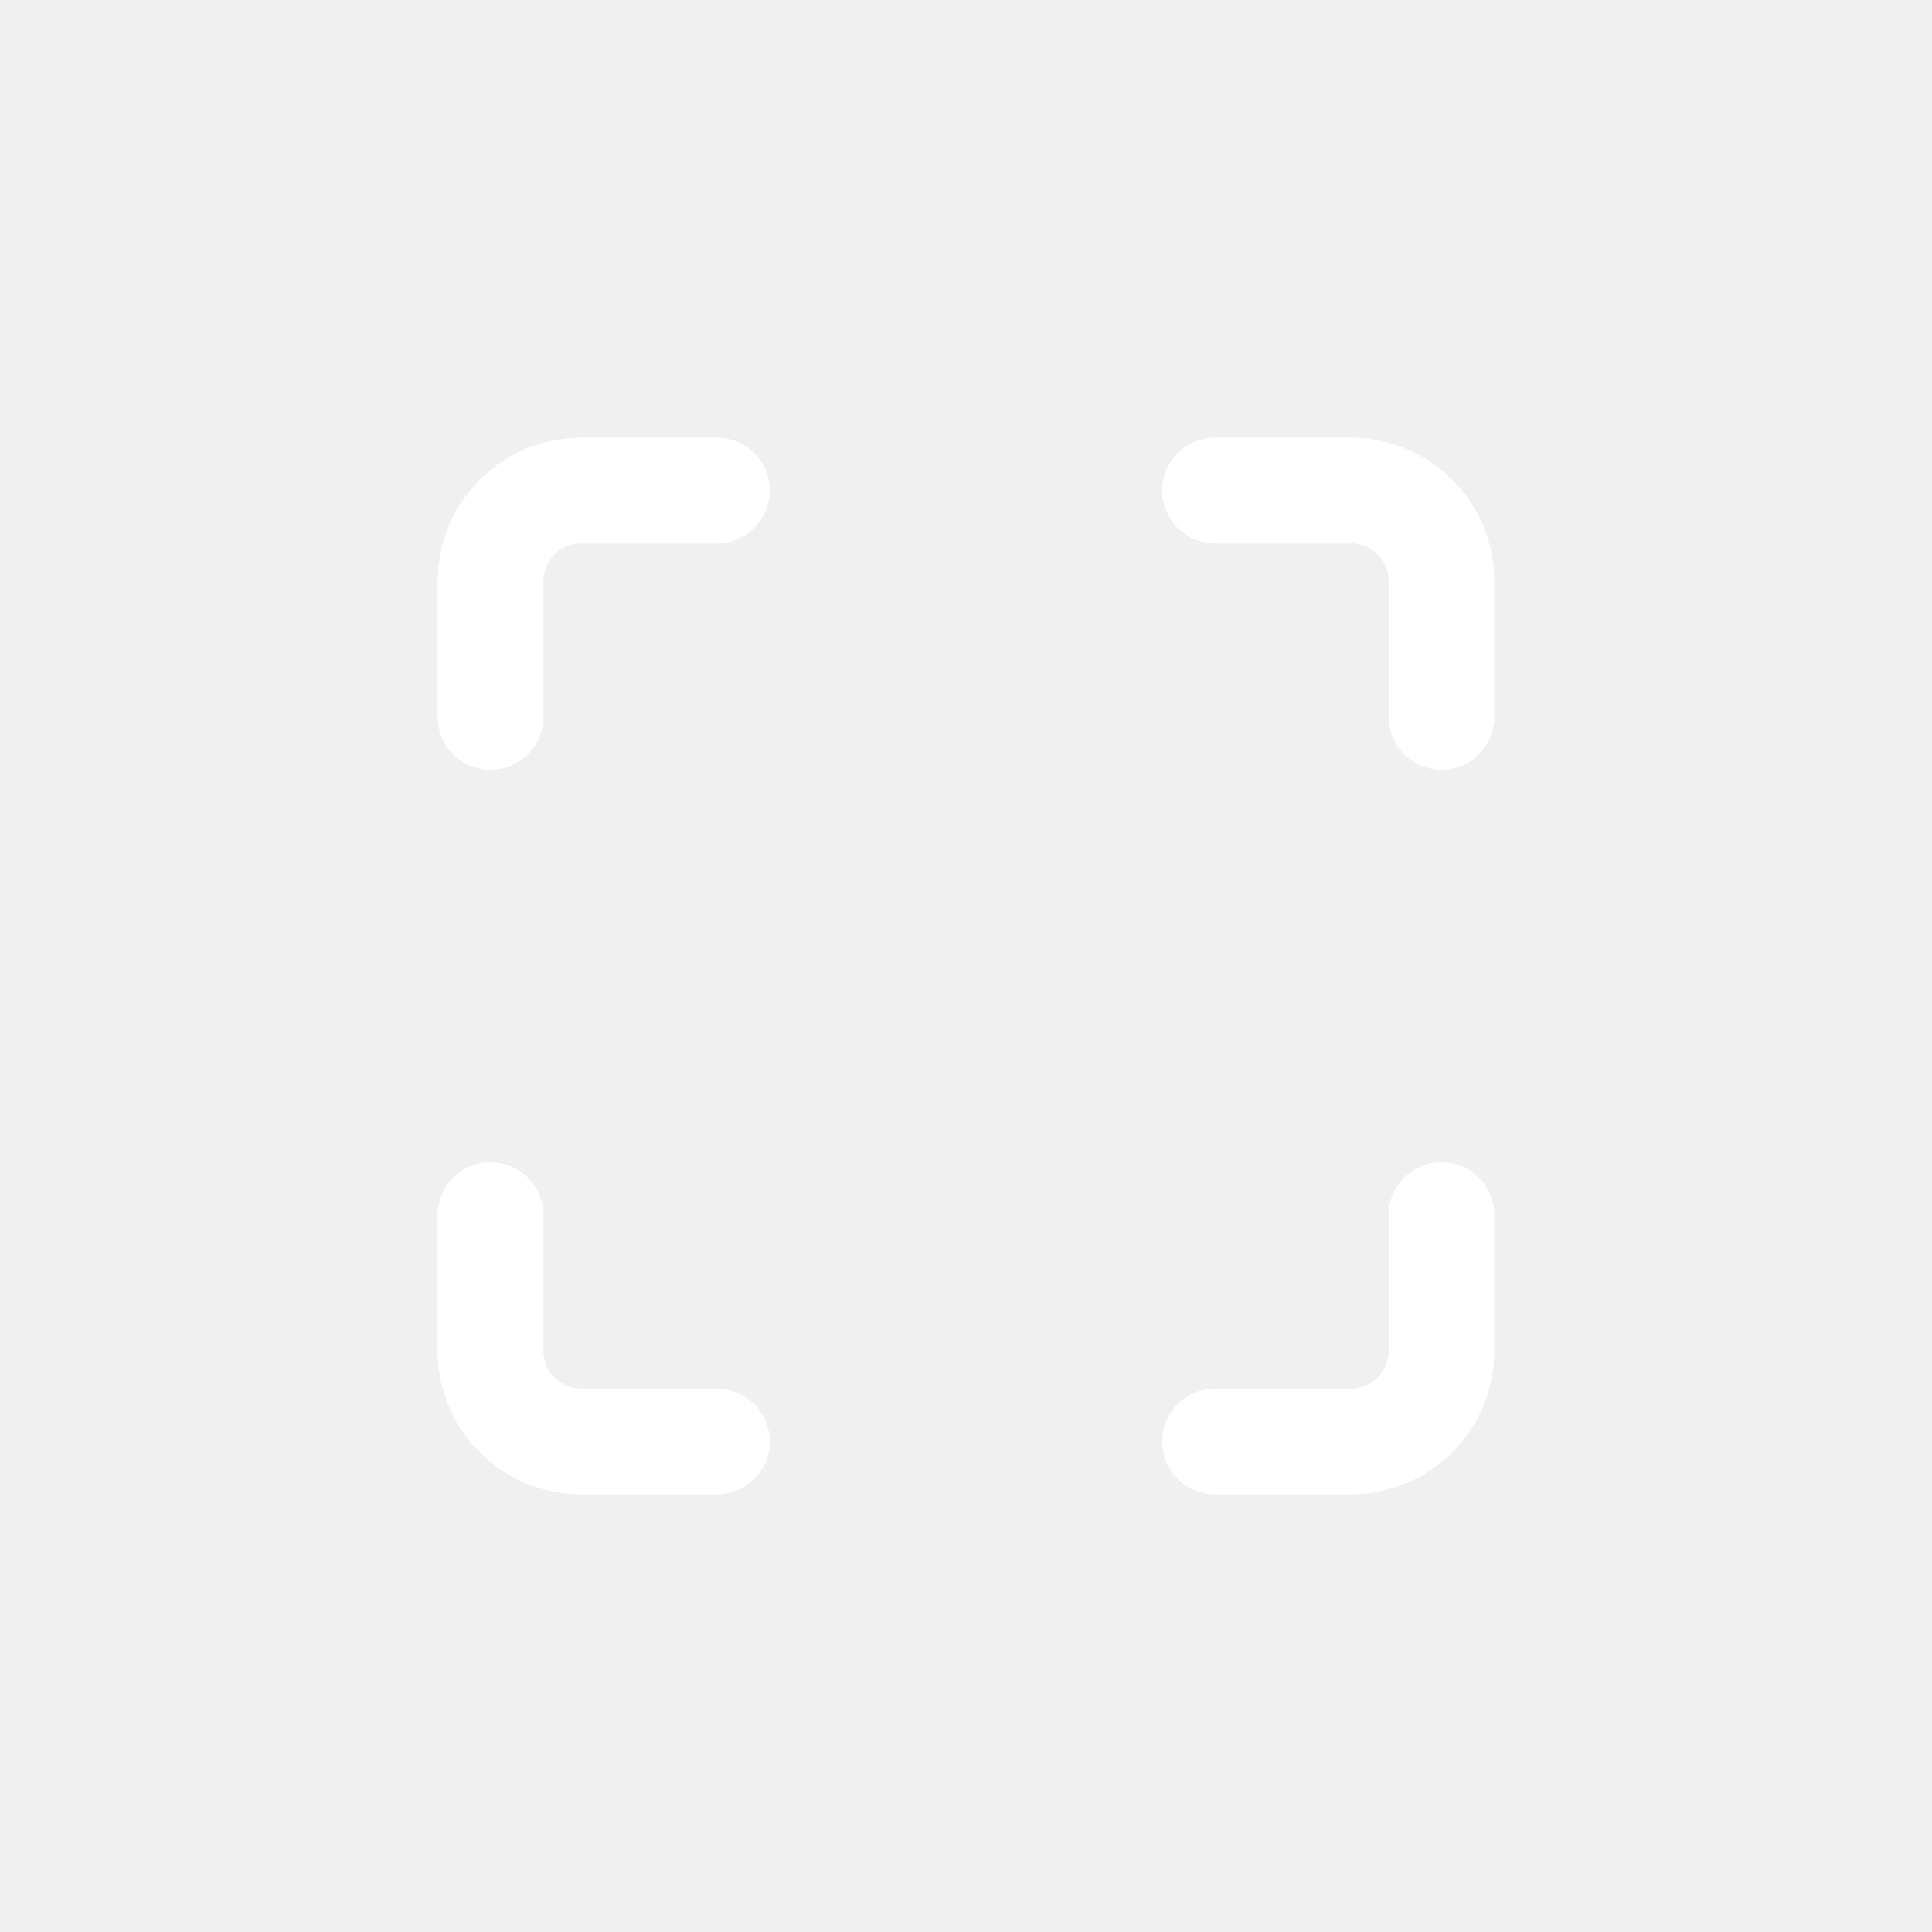
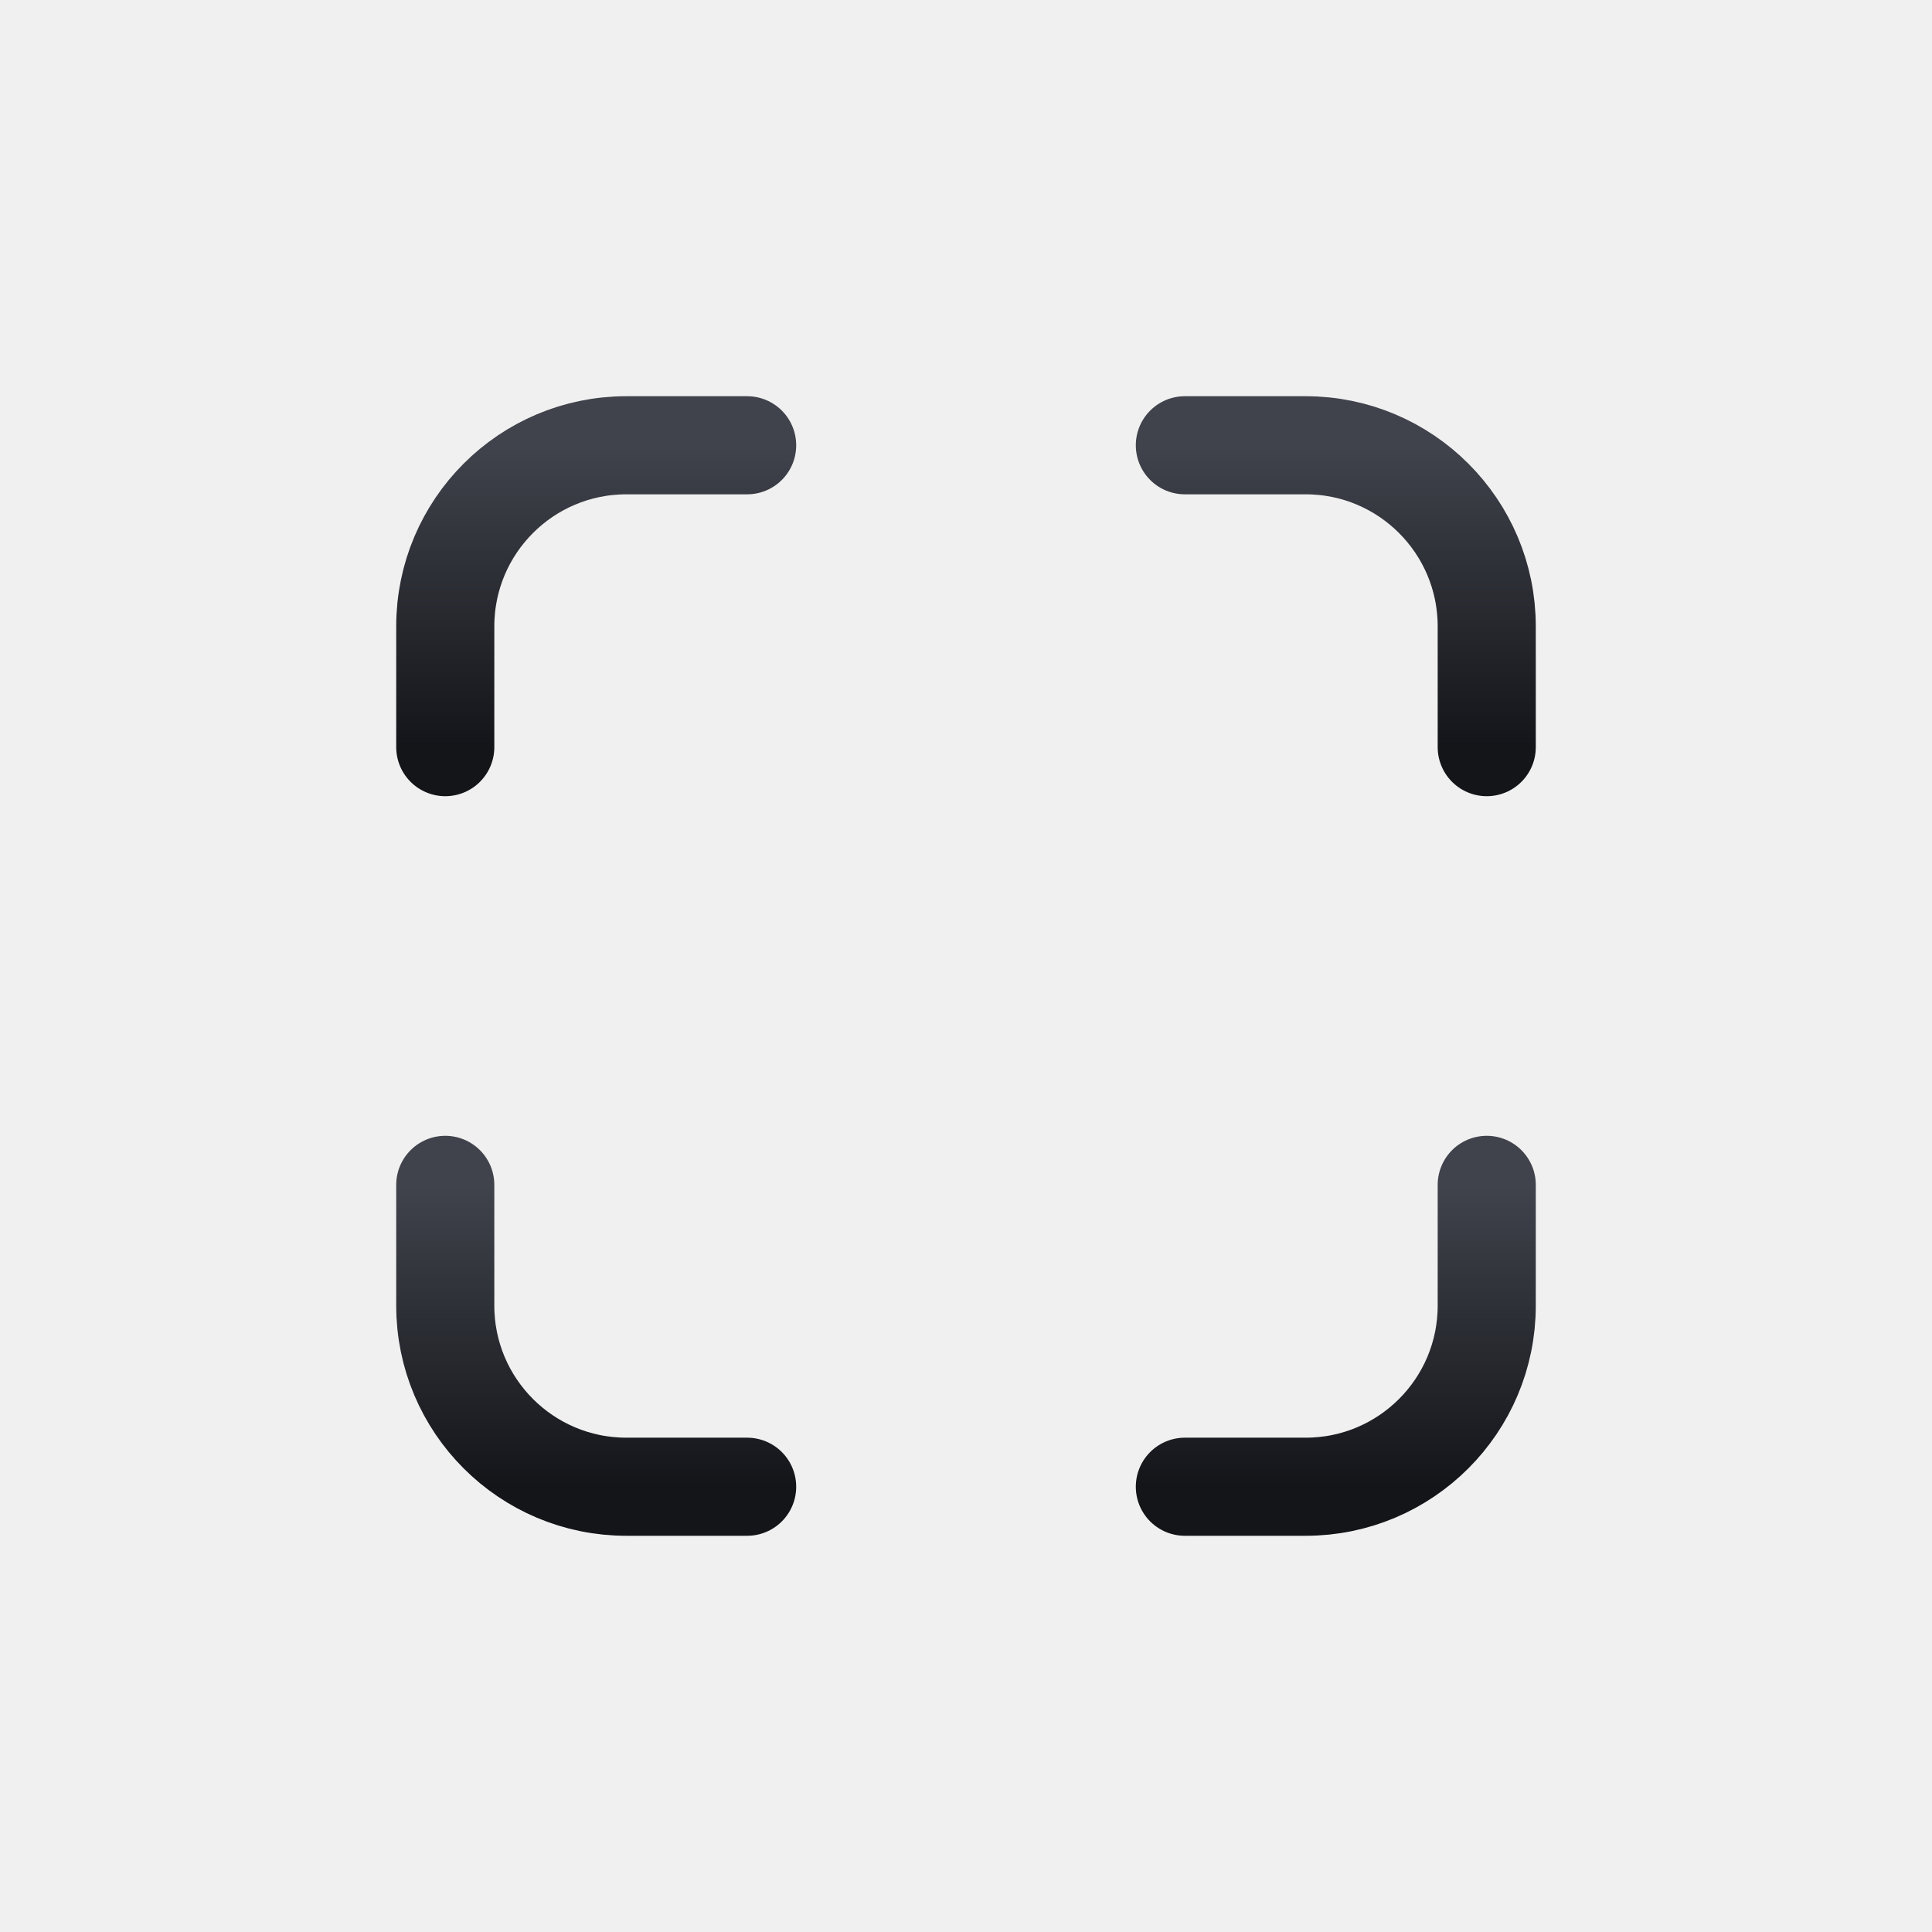
<svg xmlns="http://www.w3.org/2000/svg" width="1024" height="1024" viewBox="0 0 1024 1024">
-   <g fill="none" stroke="#FFFFFF" stroke-width="56" stroke-linecap="round" stroke-linejoin="round">
-     <path d="M260 380V308A48 48 0 0 1 308 260H380" />
-     <path d="M644 260H716A48 48 0 0 1 764 308V380" />
-     <path d="M764 644V716A48 48 0 0 1 716 764H644" />
-     <path d="M380 764H308A48 48 0 0 1 260 716V644" />
+   <defs>
+     <linearGradient id="b" x1="0" y1="0" x2="0" y2="1">
+       <stop offset="0" stop-color="#40434C" />
+       <stop offset="1" stop-color="#141519" />
+     </linearGradient>
+   </defs>
+   <g fill="none" stroke="url(#b)" stroke-width="52" stroke-linecap="round" stroke-linejoin="round">
+     <path d="M236 396V332A96 96 0 0 1 332 236H396" />
+     <path d="M628 236H692A96 96 0 0 1 788 332V396" />
+     <path d="M788 628V692A96 96 0 0 1 692 788H628" />
+     <path d="M396 788H332A96 96 0 0 1 236 692V628" />
  </g>
</svg>
